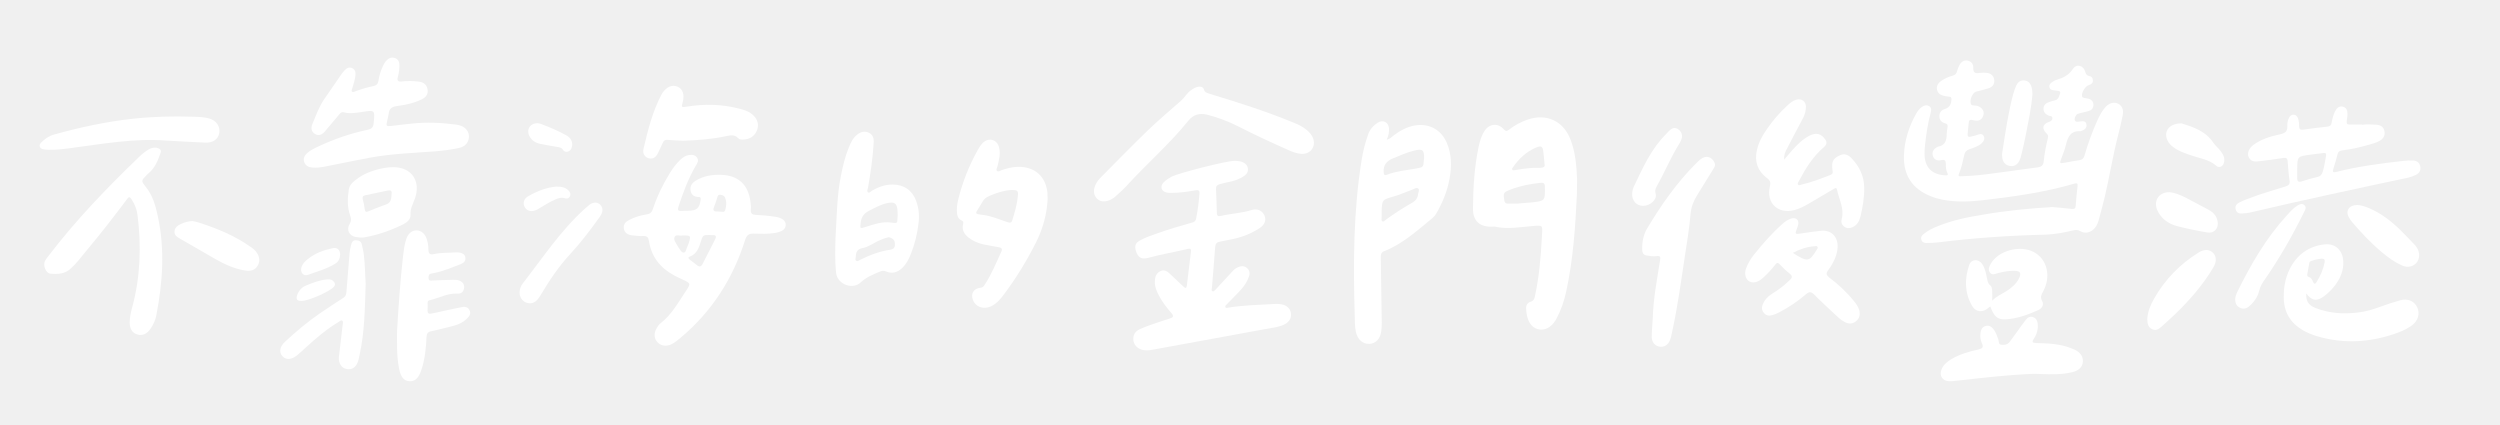
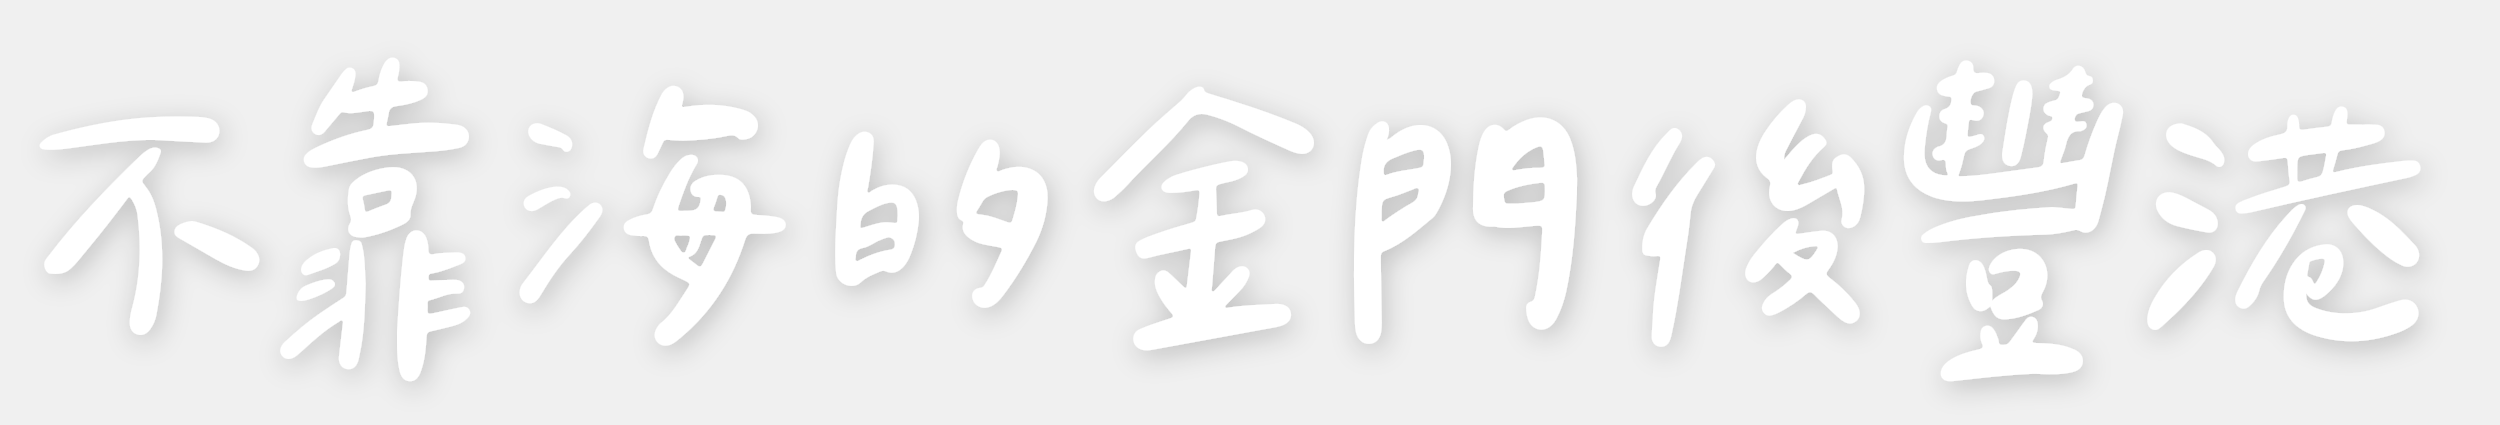
<svg xmlns="http://www.w3.org/2000/svg" version="1.1" x="0px" y="0px" viewBox="0 0 1467.1 249" enable-background="new 0 0 1467.1 249" xml:space="preserve">
-   <g id="_xFFFD__x9C__x96_撅_xFFFD__6_xA0_影像_1_" opacity="0.977">
- </g>
-   <g id="_xFFFD__x9C__x96_撅_xFFFD__5_xA0_影像_1_">
- </g>
-   <g id="_xFFFD__x9C__x96_撅_xFFFD__17_xA0_影像_3_">
- </g>
-   <g id="_xFFFD__x9C__x96_撅_xFFFD__7_xA0_影像_1_">
- </g>
-   <g id="_xFFFD__x9C__x96_撅_xFFFD__8_xA0_影像_1_">
+   <style>
+ 	#title {
+ 		filter:url(#dropshadow)
+ 	}
+ </style>
+   <filter id="dropshadow" height="130%">
+     <feGaussianBlur in="SourceAlpha" stdDeviation="8" />
+     <feOffset dx="2" dy="4" result="offsetblur" />
+     <feComponentTransfer>
+       <feFuncA type="linear" slope="0.2" />
+     </feComponentTransfer>
+     <feMerge>
+       <feMergeNode />
+       <feMergeNode in="SourceGraphic" />
+     </feMerge>
+   </filter>
+   <g id="title">
    <g>
      <path fill="#ffffff" d="M1204.3,121.5c3.3,0.3,7.4,0.6,11.4,1.1c1.7,0.2,2.3-0.3,2.4-1.9c0.3-3.8,0.6-7.6,1.1-11.4    c0.2-1.8-0.4-2-2-1.5c-17.5,5.1-35.5,7.6-53.6,9.7c-7.9,0.9-15.8,1.2-23.6-0.3c-2.4-0.5-4.8-1.1-7.1-2.1    c-10.5-4.2-15.9-12.1-15.6-23.5c0.2-9,2.9-17.3,7.3-25.1c0.8-1.4,1.8-2.7,3.2-3.7c1.3-1,2.8-1.4,4.3-0.5c1.5,0.9,1.3,2.4,0.9,3.9    c-1.7,6.2-2.6,12.4-3.3,18.8c-0.2,1.6-0.3,3.3-0.3,4.9c-0.1,8.1,4.1,12.6,12.2,13c1.1,0.1,1.9,0,1.2-1.4c-0.8-1.6-0.9-3.3-0.9-5.1    c0-2-0.5-3-2.8-2.4c-2.1,0.5-4.1-0.2-4.8-2.5c-0.7-2.2,0.3-3.9,2.2-5c0.2-0.1,0.5-0.3,0.7-0.4c4.3-0.7,5.2-3.7,5.2-7.4    c0-1.3,0.3-2.7,0.5-4.1c0.2-1.2-0.1-1.9-1.4-2.2c-2-0.6-3.4-1.9-3.4-4.1c-0.1-2.4,1.4-3.8,3.4-4.4c2.7-0.9,3.5-2.8,3.7-5.3    c0.1-1.3-0.3-1.9-1.6-1.9c-1-0.1-2-0.2-3-0.5c-2-0.5-3.5-1.5-3.9-3.7c-0.4-2.1,0.7-3.7,2.3-4.9c2.1-1.5,4.4-2.5,6.9-3.2    c1.5-0.4,2.3-1.2,2.6-2.7c0.3-1.2,0.8-2.4,1.4-3.5c1-1.9,2.6-3.1,4.9-2.6c2.2,0.5,3.3,2.2,3.2,4.2c-0.1,3.1,1.3,3.4,3.8,3    c1.4-0.2,2.9-0.2,4.3,0c2.4,0.3,4,1.8,4.2,4.3c0.2,2.4-1.1,4-3.3,4.7c-2.4,0.8-4.9,1.3-7.4,2c-2.2,0.6-4,5.4-2.9,7.4    c0.4,0.8,1.2,0.6,1.9,0.7c1.3,0.1,2.5,0.3,3.6,1.1c1.8,1.4,2.4,3.2,1.5,5.3c-0.9,2.1-2.7,2.9-4.9,2.4c-3.2-0.7-3.3-0.7-3.6,2.6    c-0.1,1-0.2,2-0.3,3c-0.5,4.5-0.5,4.5,3.7,3.4c0.5-0.1,1.1-0.3,1.6-0.5c1.4-0.5,2.9-1.1,3.9,0.6c0.9,1.6,0.1,3-1.1,4.2    c-2,1.9-4.7,2.7-7.3,3.6c-1.7,0.6-2.6,1.5-3,3.4c-0.9,3.7-1.6,7.5-3.1,11c-0.8,1.9,0.8,1.4,1.6,1.4c6.1-0.1,12.2-0.8,18.2-1.6    c8.8-1.1,17.6-2.5,26.5-3.6c2.2-0.3,3.2-1.3,3.4-3.4c0.5-4.7,1.4-9.3,2.5-13.9c0.3-1.1,0-1.8-0.8-2.6c-2.9-2.7-2.4-5.5,1.3-6.7    c1.1-0.4,2-0.8,2.1-2.1c0.1-1.6-1.3-1.3-2.1-1.6c-1.8-0.8-3.1-2-3.1-4.1c0-2,1.3-3.2,3-3.8c1.2-0.5,2.4-0.8,3.7-1.1    c1.2-0.3,1.8-0.9,2.3-2c1.3-3.4,1.4-3.4-2.2-3.8c-1.4-0.2-2.9-0.2-3.3-1.9c-0.4-1.6,0.8-2.5,2-3.3c0.5-0.3,1.1-0.7,1.7-0.9    c4-1.2,7.5-2.6,10.1-6.6c2.1-3.2,6.2-2,7.2,1.7c0.4,1.4,0.8,2.2,2.3,2.5c1.4,0.2,2.2,1.2,2.2,2.7c0,1.5-1,2.2-2.3,2.6    c-2.2,0.6-4.5,4.5-4.1,6.6c0.2,0.8,0.8,0.8,1.4,1c0.9,0.2,1.8,0.2,2.7,0.5c1.7,0.6,2.7,1.9,2.6,3.7c-0.1,1.9-1.1,3-2.9,3.5    c-1.7,0.5-3.5,0.8-5.3,1.3c-0.6,0.2-1.3,0.4-1.7,0.8c-0.7,0.9-1.4,2.2-1,3.3c0.4,1.2,1.9,0.8,2.9,0.7c1.6-0.1,3.5-0.7,3.9,1.7    c0.4,2.2-1.2,3.2-3.1,3.9c-0.2,0.1-0.4,0.1-0.5,0.1c-5.6-0.3-7.3,3.2-8.4,7.9c-0.6,2.8-1.8,5.5-2.8,8.3c-1,2.7-0.9,2.8,2,2.3    c2.9-0.5,5.7-1.1,8.6-1.5c1.8-0.2,2.6-1.1,3.1-2.8c2-7,4.5-13.8,7.5-20.5c1.3-2.8,2.7-5.6,4.8-7.9c2.2-2.4,5-3.1,7.3-2    c2.3,1.1,3.5,3.5,2.8,6.8c-0.8,4.2-1.8,8.3-2.9,12.5c-3,11.8-4.9,23.9-7.7,35.7c-1,4.2-2.2,8.4-3.3,12.7c-0.5,1.9-1.1,3.6-2.4,5.2    c-2.3,2.8-5.7,3.7-8.7,1.9c-1.4-0.8-2.6-0.8-4.1-0.4c-5.3,1.3-10.7,2.3-16.1,2.5c-21,0.5-41.9,1.9-62.8,4.5    c-2.4,0.3-4.9,0.4-7.3,0.4c-1.3,0-2.5-0.5-2.9-2c-0.4-1.3,0.2-2.3,1.2-3.1c2.4-2.1,5.3-3.5,8.3-4.7c8.6-3.5,17.5-5.4,26.6-6.8    C1176.9,123.6,1190.2,122.4,1204.3,121.5z" />
      <path fill="#ffffff" d="M724.4,94.4c4.5-0.1,7.4,1.5,7.9,4.3c0.5,2.8-1.4,4.6-5.8,6.5c-3.5,1.5-7.2,1.8-10.8,2.9    c-1.5,0.5-2.2,1.2-2.1,2.9c0.2,4.6,0.4,9.3,0.5,13.9c0,1.8,0.8,2.2,2.4,1.8c6-1.4,12.2-1.6,18.2-3.5c3.2-1,6.2,0.5,7.4,3.4    c1.1,2.6,0,5.4-2.8,7.2c-5,3.3-10.5,5.4-16.3,6.6c-2.3,0.4-4.6,1-7,1.4c-1.9,0.3-2.7,1.1-2.9,3.2c-0.5,8-1.3,15.9-1.9,23.9    c-0.1,0.7-0.5,1.6,0.3,2c0.8,0.4,1.3-0.5,1.8-0.9c3.2-3.5,6.4-7,9.6-10.4c1-1.1,2-2.1,3.4-2.7c1.8-0.9,3.7-1,5.4,0.3    c1.7,1.4,1.9,3.3,1.2,5.2c-1.1,3.2-3.1,6-5.4,8.4c-2.4,2.6-5,5.1-7.4,7.6c-0.5,0.5-1.3,1.1-1,1.8c0.4,0.9,1.3,0.4,1.9,0.3    c8.8-1.4,17.7-1.6,26.6-2.1c1.9-0.1,3.8-0.1,5.7,0.5c2.4,0.9,4,2.5,4.3,5.1c0.3,2.7-1,4.7-3.3,6.1c-1.6,0.9-3.3,1.4-5.1,1.8    c-24.4,4.5-48.8,8.9-73.2,13.4c-1.9,0.3-3.8,0.5-5.7,0c-2.9-0.8-4.9-2.9-5.2-5.7c-0.3-3,1.1-5.2,3.7-6.4c2.1-1,4.4-1.8,6.6-2.6    c3.7-1.3,7.4-2.5,11.1-3.7c2-0.6,2.5-1.4,0.9-3.2c-2.6-3-5.1-6.2-7-9.7c-1.6-2.8-2.8-5.8-2.7-9c0.1-2.5,0.8-4.7,3.3-5.9    c2.5-1.2,4.3,0.4,6,2c2.5,2.4,5,4.7,7.5,7.1c1.2,1.1,1.8,1,2-0.7c0.8-6.6,1.6-13.2,2.4-19.8c0.3-2.3-1.1-1.8-2.4-1.5    c-7.5,1.8-15.1,3-22.6,5.1c-4,1.1-6-0.1-7.3-4c-0.9-3-0.3-4.8,2.6-6.3c3.1-1.7,6.5-2.9,9.8-4c6.7-2.4,13.5-4.4,20.3-6.3    c1.3-0.3,2.3-0.8,2.6-2.3c1-4.9,1.6-9.8,2-14.8c0.1-2-0.7-2.2-2.4-1.9c-4.7,0.8-9.3,1.5-14.1,1.5c-0.9,0-1.8,0-2.7-0.2    c-3.2-0.7-4.1-3.5-1.9-5.9c1.4-1.5,3.1-2.5,4.9-3.5C691.9,101.5,719.6,94.4,724.4,94.4z" />
      <path fill="#ffffff" d="M925.4,113.8c-0.9,19.3-2.2,38.5-6.3,57.4c-1.2,5.4-3,10.7-5.6,15.6c-0.9,1.7-2,3.3-3.5,4.5    c-4.1,3.5-9.7,2.6-12.4-2c-1.5-2.6-1.9-5.5-2-8.4c-0.1-1.8,0.9-3.3,2.6-3.8c1.8-0.5,2.3-1.8,2.6-3.4c2.4-11.2,3.4-22.5,4-33.8    c0-0.7,0.1-1.5,0.1-2.2c0.4-5.5,0.4-5.5-4.9-5.1c-7.6,0.6-15.2,2.1-22.8,0.4c-0.3-0.1-0.5,0-0.8,0c-7.8,0.5-12.1-3.1-12-10.7    c0.1-12.1,0.8-24.2,3.3-36.1c0.7-3.3,1.6-6.5,3.5-9.4c2.8-4.3,7.9-4.8,11.3-0.9c1.1,1.2,1.7,1.2,2.9,0.3c3.3-2.6,7-4.6,11-6    c11-3.8,21,0.7,25.2,11.6c2.9,7.4,3.5,15.2,3.9,23C925.5,107.8,925.4,110.8,925.4,113.8z M891.1,119.5c0,0,0-0.1,0-0.1    c2.5-0.2,5.1-0.4,7.6-0.6c8.1-0.9,8-0.9,7.9-9.1c0-2.2-0.8-2.6-2.8-2.4c-5.9,0.7-11.6,1.7-17.2,3.9c-4.4,1.7-4.5,1.9-3.8,6.4    c0.2,1.3,0.7,1.9,2.1,1.9C886.9,119.4,889,119.5,891.1,119.5z M906.4,96.3c-0.3-2.9-0.4-5-0.7-7.2c-0.4-3.3-1.2-3.8-4.3-2.5    c-5.7,2.4-10,6.5-13.5,11.5c-0.3,0.4-0.8,0.9-0.4,1.5c0.4,0.6,1.2,0.3,1.8,0.2c4.7-0.8,9.5-1.5,14.3-1.3    C905.9,98.5,906.8,97.8,906.4,96.3z" />
      <path fill="#ffffff" d="M403.6,123.7c5.4-0.1,6.9-1.4,7.6-6.7c0.1-1-0.2-1.4-1.1-1.4c-2.5,0-4.3-1-4.8-3.6    c-0.6-2.8,0.9-4.8,3.2-6.1c4.5-2.7,9.6-3.5,14.7-3.3c10.1,0.3,15.9,5.8,17.2,15.8c0.2,1.5,0.4,3.1,0.2,4.6c-0.2,2.3,0.8,3,2.9,3.1    c3.8,0.2,7.6,0.5,11.4,1.1c4.2,0.6,6.3,2.4,6.2,4.9c-0.1,2.4-2.1,3.9-6.3,4.6c-4.2,0.7-8.3,0.5-12.5,0.4c-2.8-0.1-4.1,0.9-5,3.6    c-7.1,22.7-19.5,42.1-37.9,57.5c-1.7,1.4-3.3,2.8-5.3,3.8c-3.1,1.5-6.3,1-8.3-1.2c-2-2.2-2.2-5.1-0.5-8.1c0.6-1,1.2-2.1,2.1-2.8    c6.7-5.1,10.6-12.4,15.1-19.1c3-4.5,2.9-4.5-2-6.8c-1.7-0.8-3.5-1.6-5.1-2.5c-8.1-4.4-13.2-11-14.6-20.2c-0.3-2-1.1-2.8-3.1-2.8    c-2.3,0.1-4.5-0.1-6.8-0.4c-2.4-0.3-4.4-1.4-4.8-4c-0.4-2.6,1.2-4.1,3.3-5.1c3.2-1.7,6.6-2.6,10.1-3.2c2.1-0.3,3.1-1.3,3.7-3.3    c2.5-7.5,5.9-14.5,10-21.1c1.7-2.8,3.7-5.4,6.1-7.7c1.4-1.3,3-2.4,4.9-2.7c1.9-0.3,3.7-0.2,4.9,1.6c1.1,1.6,0.2,3.1-0.7,4.5    c-4.5,7.6-7.5,15.9-10.3,24.3c-0.6,1.9-0.1,2.5,1.8,2.4C401.2,123.7,402.4,123.7,403.6,123.7z M416.6,137.9c-4.1,0-4.1,0-5.4,4.1    c-1.1,3.6-2.4,7.1-6.4,8.6c-1.4,0.5-0.6,1.3,0,1.8c1.4,1.1,2.9,2.1,4.3,3.3c1.4,1.1,2.4,0.8,3.2-0.8c2.4-4.8,4.8-9.5,7.3-14.3    c1.1-2.1,0.4-2.8-1.8-2.6C417.5,138,417.1,137.9,416.6,137.9z M400.2,138.2c-1.2,0.4-3.4-0.8-4.2,0.7c-1,1.8,0.6,3.5,1.5,5.2    c0.1,0.2,0.3,0.5,0.4,0.7c1.1,1.3,1.8,3.6,3.5,3.4c1.3-0.2,1.4-2.7,2.2-4c0.2-0.4,0.3-0.8,0.5-1.3    C405.6,138.2,405.5,138.1,400.2,138.2z M422.5,124.2c1-0.1,2.6,0.8,3.1-1c0.7-2.4,0.9-4.8-0.1-7.2c-0.5-1.2-1.6-1.6-2.9-1.7    c-1.4-0.1-1.5,1.1-1.8,2c-0.5,1.6-1,3.3-1.7,4.9c-0.8,1.9-0.6,3,1.7,2.9C421.5,124.1,421.9,124.2,422.5,124.2z" />
      <path fill="#ffffff" d="M813.8,82c2.1-0.6,2.9-1.6,3.9-2.4c3.7-2.8,7.6-5,12.2-5.9c8.4-1.6,15.7,2.2,19.1,10    c2.9,6.8,3,13.8,1.7,20.9c-1.3,7.4-4.1,14.3-7.9,20.8c-0.5,0.9-1.3,1.8-2.1,2.5c-8.9,7.3-17.5,15.2-28.4,19.5    c-1.9,0.7-2,2.1-2,3.7c0.2,11.1,0.3,22.2,0.5,33.3c0.1,3.3,0.2,6.5-0.2,9.8c-0.5,4.6-3.3,7.5-7.1,7.6c-3.8,0.1-6.8-2.5-7.8-7    c-0.7-3.2-0.6-6.5-0.7-9.8c-0.9-30.6-0.8-61.1,4.1-91.4c0.8-5,2.1-10,3.8-14.8c1.1-3,3-5.1,5.6-6.8c3-1.9,6.2-0.4,6.6,3.1    C815.3,77.4,814.9,79.5,813.8,82z M835.7,93.1c0.2-5.1-0.9-6-5.9-4.7c-4.3,1.1-8.4,2.9-12.5,4.6c-3.4,1.4-5.6,3.8-5.3,7.9    c0.1,1.5,0.3,2.3,2,1.6c5.5-2.1,11.3-2.6,17-3.6c4.3-0.8,4.3-0.7,4.6-5.2C835.7,93.5,835.7,93.3,835.7,93.1z M810.8,123.9    c0,1.3,0,2.5,0,3.8c0,0.7-0.3,1.6,0.3,2.1c0.8,0.6,1.5-0.3,2.1-0.8c4.9-3.6,10-6.9,15.3-9.9c2.2-1.2,3.5-2.8,3.7-5.3    c0.1-1,1-2.3,0.1-3.1c-1-0.9-2.2,0.1-3.3,0.5c-3.9,1.4-7.7,3.2-11.8,4.3C811.1,117.3,811.1,117.3,810.8,123.9z" />
      <path fill="#ffffff" d="M239.8,47.5c2,0.1,4,0.1,6,0.4c2.7,0.3,4.6,1.7,5.1,4.5c0.5,2.8-0.9,4.7-3.4,5.9c-4.7,2.3-9.8,3.3-14.9,4    c-2.9,0.4-4.2,1.7-4.5,4.4c-0.2,1.4-0.6,2.8-0.9,4.3c-0.7,3-0.5,3.2,2.5,2.9c4.1-0.5,8.1-1,12.2-1.4c8.5-0.9,17.1-0.5,25.6,0.6    c0.8,0.1,1.6,0.3,2.4,0.5c3.3,1,5.4,3.6,5.3,6.7c-0.1,3-2,5.6-5.4,6.4c-4.7,1.1-9.5,1.7-14.3,2.1c-13,1-26,1.4-38.8,3.8    c-8.6,1.6-17.1,3.4-25.7,5.1c-2.6,0.5-5.2,0.9-7.9,0.6c-2.1-0.2-3.9-1.1-4.6-3.3c-0.7-2.2,0.3-3.9,1.9-5.3    c1.9-1.6,4.1-2.7,6.3-3.7c9.2-4.3,18.8-7.7,28.9-9.8c2.4-0.5,3.5-1.4,3.7-4c0.7-7.7,0.8-7.7-6.8-6.5c-3.6,0.5-7.2,1.2-10.8,0.2    c-1.2-0.3-1.8,0.3-2.5,1.1c-2.8,3.4-5.7,6.8-8.6,10.2c-1.6,1.8-3.5,2.8-5.8,1.4c-2.2-1.4-2.4-3.6-1.5-5.8c2.1-4.9,3.8-10,6.9-14.5    c3.4-4.9,6.8-9.9,10.2-14.8c0.6-0.8,1.2-1.6,1.9-2.3c1.2-1.3,2.7-2,4.4-1.2c1.7,0.8,2.1,2.4,1.9,4.2c-0.3,2.6-1.1,5.2-1.9,7.7    c-0.2,0.6-0.6,1.3-0.2,1.8c0.6,0.7,1.4,0.1,2-0.1c3.5-1.3,7.1-2.4,10.7-3.1c1.8-0.4,2.6-1.3,2.9-3.1c0.4-3,1.3-5.8,2.6-8.6    c0.6-1.2,1.2-2.4,2.2-3.4c1.4-1.4,3-2,5-1.3c1.8,0.7,2.5,2.3,2.5,4.2c0,2.3-0.3,4.6-0.9,6.7c-0.7,2.5,0.2,3.1,2.5,2.8    c1.2-0.2,2.4-0.2,3.5-0.2C239.7,47.6,239.7,47.5,239.8,47.5z" />
      <path fill="#ffffff" d="M614.8,116.6c-0.4,8.9-2.7,17.3-6.6,25.2c-5.5,11-11.9,21.5-19.3,31.3c-2,2.7-4.3,5.2-7.4,6.7    c-4.4,2-9.1,0.3-10.6-3.9c-1.3-3.6,0.5-6.6,4.3-7c1.3-0.1,2-0.7,2.6-1.7c4.1-6.2,6.8-13,9.9-19.7c0.7-1.6-0.1-2.1-1.5-2.4    c-3-0.5-6.1-1.1-9.1-1.7c-3.1-0.7-6.1-1.9-8.6-3.9c-2.6-2-4.2-4.6-3.3-8c0.3-1,0.1-1.7-1-2.2c-1.9-0.9-2.5-2.6-2.6-4.4    c-0.2-2.5,0-4.9,0.6-7.3c2.5-10.4,6.4-20.3,11.6-29.6c0.8-1.5,1.8-3,3-4.2c3.5-3.3,8.3-2,9.5,2.7c1,3.8-0.1,7.4-0.9,11    c-0.2,0.9-1.1,2-0.3,2.8c0.8,0.8,1.9-0.2,2.8-0.5c3-1,6.1-1.8,9.3-1.9c10-0.2,16.5,5.5,17.5,15.4    C614.7,114.4,614.7,115.5,614.8,116.6z M593.9,111.5c-3.9,0-10.5,2-14.5,4.1c-2.6,1.3-3.3,4-4.8,6.1c-2.6,3.8-2.5,3.9,2.1,4.4    c5,0.6,9.6,2.6,14.3,4.2c1.5,0.5,2.6,0.7,3.1-1.2c1.4-4.6,2.8-9.2,3.2-14C597.7,112,597.1,111.5,593.9,111.5z" />
      <path fill="#ffffff" d="M1386.4,73.2c2.7-0.4,5.4-0.1,8.2,0c2.4,0.1,4.2,1.3,4.7,3.8c0.5,2.4-0.6,4.3-2.6,5.5    c-2.4,1.5-5.2,2-7.9,2.8c-4.6,1.3-9.3,2.4-14.1,2.9c-1.7,0.2-2.6,0.8-3,2.5c-0.7,2.8-1.5,5.6-2.4,8.4c-0.6,1.8-0.2,2.3,1.7,1.8    c13-3.3,26.2-5,39.5-6.5c1.9-0.2,3.8-0.3,5.7-0.2c2.1,0.1,3.6,1.2,4.1,3.4c0.5,2.2-0.5,4-2.5,5c-1.4,0.7-2.9,1.2-4.3,1.6    c-30.7,6.5-61.5,13.1-92.1,20.3c-1.9,0.5-3.9,0.7-5.9,0.8c-1.7,0.1-3.1-0.6-3.5-2.4c-0.5-1.7,0.3-3.1,1.8-3.9    c1.6-0.9,3.3-1.6,5-2.2c7.4-2.9,15-5.1,22.5-7.4c1.9-0.6,2.6-1.4,2.3-3.5c-0.6-3.7-0.8-7.4-1.1-11.1c-0.1-1.8-0.7-2.4-2.5-2.1    c-4.7,0.7-9.3,1.4-14,1.9c-2.5,0.3-5,0.5-6.4-2.4c-1-2.2,0-5,2.7-7.1c4.7-3.5,10.2-5.1,15.8-6.3c2.8-0.6,4.3-1.6,4.2-4.7    c-0.1-1.7,0.2-3.5,1-5c0.6-1.1,1.4-1.9,2.8-1.8c1.2,0.1,1.9,0.9,2.4,2c0.6,1.6,0.7,3.2,0.7,4.8c0,1.6,0.7,2.2,2.4,2    c4.8-0.7,9.5-1.3,14.3-1.8c1.5-0.2,2.2-0.8,2.4-2.3c0.4-2.4,1-4.8,2.2-7c0.9-1.7,2.3-2.9,4.4-2.4c2.1,0.5,2.7,2.3,2.7,4.2    c0,0.8-0.1,1.6-0.2,2.4c-0.6,4-0.6,4,3.6,3.9c1.7,0,3.5,0,5.2,0C1386,73.2,1386.2,73.2,1386.4,73.2z M1348.1,99.1    c0,1.7,0,3.4,0,5.2c-0.1,2.1,0.7,2.8,2.8,2.1c2.9-1,5.9-1.8,8.9-2.5c1.8-0.4,2.8-1.4,3.3-3.2c0.9-3,1.3-6,1.9-9.1    c0.3-1.5-0.2-2-1.7-1.8c-2.5,0.4-5,0.6-7.6,1C1348.2,91.8,1348.2,91.8,1348.1,99.1z" />
      <path fill="#ffffff" d="M490.3,140c0.8-14.1,0.9-25.6,3.2-36.9c1.1-5.6,2.4-11.2,4.6-16.5c1.1-2.7,2.3-5.4,4.6-7.3    c2-1.8,4.4-2.6,7-1.5c2.7,1.2,3.2,3.5,3,6.1c-0.5,8.8-1.8,17.5-3.3,26.2c-0.2,0.9-0.9,2.1,0,2.8c0.8,0.6,1.6-0.6,2.3-1    c3.8-2.2,7.7-3.6,12.1-3.6c6.6,0,11.5,3.3,13.8,9.5c1.5,4.1,2,8.3,1.5,12.6c-0.7,6.5-2.2,12.7-4.6,18.7c-1.2,3.1-2.7,6-5.2,8.3    c-2.7,2.5-5.8,3.4-9.3,1.9c-1.2-0.5-2.2-0.5-3.4,0c-4.2,1.7-8.3,3.4-11.6,6.5c-4.4,4.2-13.3,1.4-14.3-5.4    C489.8,152.7,490.2,145,490.3,140z M526.8,126.6C526.8,126.6,526.7,126.6,526.8,126.6c-0.1-1,0-2-0.1-3c-0.4-4.4-1.7-5.3-6.1-4.4    c-3.9,0.9-7.4,2.8-11,4.7c-2.7,1.5-4.1,3.5-4.5,6.6c-0.4,3.8-0.6,3.8,3.1,2.6c4.7-1.5,9.5-3.2,14.6-2.5c3.9,0.5,3.8,0.7,3.9-3.2    C526.8,127.1,526.8,126.8,526.8,126.6z M521.6,139.2c-2.3,0.5-4.3,1.3-6.3,2.2c-2.9,1.4-5.7,3.5-8.8,4.1c-3.5,0.6-4.2,2.4-4.3,5.2    c0,0.8-0.6,1.7,0.2,2.3c0.8,0.6,1.6-0.1,2.3-0.5c5.7-2.8,11.6-5.1,18-6c2.6-0.4,2.6-2.5,2.4-4.1    C524.9,140.5,523.3,139.6,521.6,139.2z" />
      <path fill="#ffffff" d="M76.1,188.9c0.1-2.9,0.7-5.8,1.5-8.6c4.8-17.8,5.4-35.9,3.1-54.1c-0.4-3.3-1.6-6.3-3.4-9.1    c-1.1-1.6-1.6-1.9-2.8-0.2c-1.8,2.5-3.7,4.9-5.6,7.4c-7.4,9.8-15.2,19.3-23,28.7c-1.3,1.6-2.8,3.1-4.3,4.5    c-3.4,3.3-7.7,3.5-12,3.1c-2.7-0.2-4.5-4.9-3.2-7.5c0.6-1.1,1.4-2.1,2.2-3.1c15.9-20.8,34-39.6,52.8-57.7c1.8-1.8,3.8-3.4,6-4.7    c1.6-0.9,3.4-1.3,5.2-0.7c1.3,0.4,2.2,1.3,1.7,2.6c-1.6,4.7-3.4,9.3-7.5,12.5c-0.2,0.2-0.4,0.4-0.6,0.6c-3.5,3.5-3.5,3.5-0.4,7.4    c3.9,4.9,5.5,10.8,6.8,16.8c4.2,19.4,2.9,38.7-0.8,57.9c-0.5,2.9-1.7,5.6-3.3,8c-2.1,3.2-4.9,4.5-7.8,3.6    C77.6,195.5,76,192.8,76.1,188.9z" />
      <path fill="#ffffff" d="M1047,93.7c1.6-1.8,3.1-3.7,4.7-5.5c3-3.3,6.1-6.5,10.2-8.6c4-2,7-1.2,9.4,2.5c1,1.6,0.5,2.9-0.8,4.1    c-6.5,5.5-10.9,12.6-14.8,20c-0.3,0.6-1,1.3-0.6,2c0.5,0.9,1.5,0.3,2.2,0.1c5.8-1.3,11.3-3.5,16.8-5.6c1.9-0.7,1.4-2,1.2-3.4    c-0.5-4.6,0.5-6.3,4.3-8.1c2.6-1.3,4.8-0.5,6.7,1.4c4.8,4.9,7.6,10.6,7.7,17.5c0.1,5.8-0.9,11.4-2.2,17c-0.7,2.7-2,5.1-4.8,6.3    c-1.7,0.7-3.4,0.7-4.9-0.5c-1.4-1.2-1.8-2.7-1.3-4.4c1.6-6.2-1.6-11.5-2.8-17.3c-0.3-1.5-1.4-0.6-2.1-0.2c-5,2.9-9.9,5.8-14.8,8.7    c-2.6,1.5-5.3,2.9-8.2,3.6c-9.5,2.5-16.5-4.2-14.3-13.7c0.6-2.4,0.4-3.6-1.8-5.2c-5.3-4-7.3-9.6-5.8-16.2c1-4.5,3.1-8.5,5.8-12.3    c3.5-5.1,7.5-9.8,12.1-14c1.5-1.4,3.2-2.8,5.2-3.4c3.1-0.9,5.8,1,5.7,4.3c-0.1,2.3-0.6,4.5-1.7,6.5c-3.2,5.9-6.3,11.9-9.4,17.9    C1047.6,89.1,1046.8,91.1,1047,93.7z" />
      <path fill="#ffffff" d="M771.1,83.7c0,4-3.2,6.9-7.4,6.6c-2.5-0.2-4.8-1-7.1-2c-10.1-4.5-20.2-9.1-30.1-14.2    c-5.8-2.9-11.8-5.2-18.1-6.8c-4.4-1.1-8.2,0-11,3.5c-11.1,13.8-24.5,25.3-36.4,38.4c-1.8,2-3.9,3.8-5.9,5.6    c-1.1,1.1-2.4,2-3.8,2.6c-3.1,1.3-5.8,1-7.6-0.9c-2.1-2.3-2.1-4.9-1-7.6c0.8-2.2,2.4-3.9,4-5.5c8.8-8.9,17.6-17.9,26.6-26.6    c6.4-6.2,13.2-11.9,19.9-17.8c2.1-1.9,3.4-4.5,5.8-6.1c1.3-0.9,2.6-1.7,4.1-2c1.5-0.2,3,0.1,3.4,1.6c0.5,1.8,1.8,2,3.2,2.5    c17.1,5.2,34.2,10.6,50.7,17.5c3.1,1.3,6,3,8.3,5.6C770.1,79.7,771,81.5,771.1,83.7z" />
      <path fill="#ffffff" d="M1353.4,172.2c-0.2,4.5,1.2,6.9,5.6,8.6c8,3.1,16.3,3.6,24.7,2.6c4.5-0.5,8.9-1.8,13.2-3.4    c3.9-1.4,7.7-2.7,11.7-3.8c4.4-1.2,8.2,0.5,9.9,4.1c1.8,3.8,0.5,8.1-3.3,10.8c-2.4,1.7-5,3-7.7,4c-15.7,5.8-31.6,7-47.8,2.2    c-2.9-0.9-5.7-2-8.3-3.5c-7.3-4.3-11.2-10.7-11.2-19.3c-0.1-5.7,0.9-11.3,3.4-16.4c4.2-8.5,11.1-13.7,20.7-14.7    c5.6-0.6,9.9,2.9,10.7,8.6c0.6,4.6-0.6,8.9-2.9,12.8c-2.1,3.5-4.9,6.5-8.2,9C1359.5,177,1356.7,176.6,1353.4,172.2z M1362.3,151.8    c-2,0.2-3.9,0.6-5.8,1.3c-0.6,0.2-1.2,0.5-1.3,1.2c-0.4,2.2-0.8,4.5-1.2,6.7c-0.1,0.7,0.1,1.3,0.8,1.5c1.5,0.4,2.1,1.7,2.6,2.9    c0.5,1.3,1.2,1.5,2,0.2c2.3-3.6,4-7.5,4.8-11.7C1364.5,152.3,1363.9,151.7,1362.3,151.8z" />
      <path fill="#ffffff" d="M233,194.4c0.9-15.3,1.9-29.6,3.5-43.9c0.4-3.4,0.8-6.9,1.9-10.2c1.1-3.3,3.3-5.1,6-5.1    c2.8,0,5.1,2,6.1,5.3c0.6,1.9,0.9,3.9,0.9,5.9c0,2.3,0.8,3.3,3.3,2.7c4.3-0.9,8.7-0.7,13-1c0.6,0,1.3,0,1.9,0.1    c1.7,0.3,3.2,1,3.5,2.9c0.3,1.9-0.8,3.1-2.5,3.8c-5.2,2-10.3,4.2-15.7,5.3c-0.5,0.1-1.1,0.2-1.6,0.3c-1.7,0.2-1.9,1.4-1.8,2.8    c0.1,1.7,1.3,1.4,2.4,1.3c4-0.2,8-0.3,12-0.4c1.3,0,2.6,0,3.8,0.5c2,0.9,3,2.4,2.6,4.6c-0.4,2.2-1.8,3.2-4.1,3    c-5.7-0.3-10.7,2.7-16.1,3.9c-1.6,0.3-1.1,2.1-1.1,3.3c-0.3,5.1-0.3,5.1,4.7,4c5-1.1,9.9-2.2,14.9-3.2c1.9-0.4,3.7-0.4,4.8,1.5    c1.2,2,0.2,3.7-1.3,5.1c-2.1,2.1-4.7,3.4-7.6,4.2c-4.5,1.2-9,2.3-13.5,3.3c-2,0.4-2.6,1.4-2.7,3.3c-0.3,6.5-0.9,13.1-3,19.3    c-1.5,4.8-3.8,7-7.1,6.7c-3.2-0.2-5.1-2.5-6-7.4C232.7,208.9,233,201.2,233,194.4z" />
      <path fill="#ffffff" d="M1078.4,145.1c-0.3,4.8-2.5,9.4-5.6,13.5c-1.3,1.8-1.1,2.8,0.6,4.2c5.3,4,10.2,8.5,14.4,13.7    c1.4,1.7,2.7,3.4,3.3,5.6c0.6,2.5,0.2,4.7-1.9,6.4c-2.1,1.7-4.4,1.7-6.6,0.5c-2.4-1.2-4.2-3.1-6.2-4.9c-4-3.8-8-7.4-11.8-11.3    c-1.7-1.6-2.8-1.8-4.7-0.2c-4.8,4.2-10.1,7.7-15.8,10.7c-1.3,0.7-2.8,1.3-4.3,1.7c-1.8,0.5-3.5,0.1-4.7-1.4    c-1.3-1.5-1.4-3.3-0.6-5.1c1-2.5,2.8-4.4,5.1-5.9c3.9-2.4,7.5-5.1,10.8-8.3c1.6-1.6,1.4-2.5-0.2-3.8c-2.1-1.6-4-3.5-5.8-5.4    c-1.1-1.2-1.8-0.9-2.6,0.2c-2,2.6-4.2,5-6.6,7.2c-0.6,0.5-1.2,1.1-1.9,1.6c-2.6,1.9-5.3,2.1-7.1,0.8c-1.9-1.4-2.6-4.4-1.6-7.2    c1.1-3.1,2.8-5.9,4.9-8.5c5-6.2,10.3-12.3,16.3-17.6c1.6-1.5,3.4-2.8,5.5-3.4c2.9-0.7,4.6,1,3.9,3.9c-0.1,0.5-0.3,1-0.5,1.5    c-1.5,4-1.5,4,2.9,3.3c3.8-0.6,7.6-1.1,11.3-1.5C1074.7,135,1078.6,138.8,1078.4,145.1z M1052.1,148.4c8.6,5.5,9.6,5.3,13.9-1.6    c0-0.1,0.1-0.1,0.1-0.2c0.3-0.5,0.9-1.1,0.5-1.7c-0.4-0.7-1.1-0.5-1.7-0.4C1060.6,144.8,1056.4,146.1,1052.1,148.4z" />
      <path fill="#ffffff" d="M969.9,187c0.3-11.6,2.5-22.9,4.3-34.3c0.3-2,0.2-2.7-2.2-2.4c-1.9,0.3-4-0.1-5.9-0.4    c-1.7-0.3-2.3-1.6-2.4-3.2c-0.1-4.5,0.6-8.8,3-12.8c8.2-13.7,17.3-26.7,28.6-38c0.8-0.8,1.7-1.7,2.6-2.4c3.3-2.6,6.8-1.6,8.4,2.3    c0.4,1.1,0,1.9-0.5,2.8c-3.4,5.4-6.6,10.8-10,16.2c-2,3.3-3.3,6.6-3.7,10.6c-0.7,8.2-2,16.4-3.3,24.6c-2.3,15.1-4.3,30.2-7.6,45.1    c-0.3,1.5-0.6,3-1.2,4.5c-1.1,2.9-3.5,4.3-6.2,3.8c-2.5-0.4-4.4-2.5-4.5-5.4C969.3,194.3,969.7,190.7,969.9,187z" />
      <path fill="#ffffff" d="M1192.7,219.4c-14.5,0.6-29,2.3-43.4,3.9c-1.9,0.2-3.8,0.5-5.7,0.4c-3.7-0.2-5.6-3.2-4.3-6.7    c1-2.8,3.2-4.6,5.6-6.1c5-3,10.5-4.6,16.1-5.8c2.4-0.6,3.2-1.3,2-3.8c-0.8-1.7-1-3.7-0.8-5.6c0.2-2,0.9-3.8,3-4.4    c2.1-0.6,3.7,0.5,4.9,2.2c1.2,1.7,1.9,3.7,2.6,5.7c0.4,1.1,0,2.9,1.6,3.1c1.8,0.2,3.7,0.1,5-1.6c1.6-2.1,3.1-4.2,4.7-6.4    c1.6-2.2,3.1-4.5,4.8-6.6c1.1-1.4,2.5-2.2,4.3-1.6c1.7,0.6,2.5,2,2.7,3.8c0.4,3.2-0.5,6.2-2.2,8.8c-1.3,1.9-1.1,2.5,1.3,2.6    c6.9,0.2,13.8,0.4,20.4,3c0.7,0.3,1.4,0.5,2,0.8c3.5,1.6,5.3,4.2,5,7.3c-0.3,3.1-2.4,5.1-6.2,6c-6.1,1.5-12.3,1.3-18.4,1.1    C1195.9,219.4,1194.3,219.4,1192.7,219.4z" />
      <path fill="#ffffff" d="M400.8,82.6c-2.9-0.2-5.8-0.2-8.7-0.5c-1.6-0.2-2.6,0.3-3.2,1.8c-0.9,2.1-1.9,4.1-2.9,6.2    c-1.1,2.1-2.7,3.4-5.3,2.8c-2.2-0.6-3.7-2.7-3.1-5.4c2.6-11.1,5.3-22.1,10.7-32.2c0.1-0.2,0.3-0.5,0.4-0.7c2.6-3.8,5.9-5.1,9-3.7    c3.1,1.4,4.1,4.8,2.9,9.2c-0.8,2.8-0.7,3,2.3,2.5c10.4-1.7,20.8-1.5,31.1,1.2c3,0.8,5.9,1.7,8.2,4c2.6,2.5,3.3,6,1.9,9    c-1.5,3.3-4.2,4.9-7.8,5.1c-1.1,0.1-2.4,0-3.1-0.8c-2.1-2.3-4.6-1.7-7.1-1.2C417.9,81.7,409.4,82.3,400.8,82.6z" />
      <path fill="#ffffff" d="M1169.1,176.5c2.6-2.8,5.8-4,8.6-5.8c2.7-1.8,5.3-3.9,6.9-6.9c1.9-3.5,1.1-4.9-2.8-4.9    c-3.2,0-6.3,0.6-9.4,1.4c-1.5,0.4-3.3,1.4-4.6-0.3c-1.3-1.7-0.5-3.5,0.4-5.1c4.3-7.8,17.2-11.3,25.3-7c7.9,4.2,10.3,14.3,5.5,23.1    c-1,1.9-1.9,3.3-0.6,5.6c1.2,2.2,0,4.4-2.3,5.4c-6.1,2.7-12.3,5-19,5.4c-4.8,0.3-7-1.6-9.1-7.6c-0.3,0.2-0.6,0.4-0.8,0.6    c-3.4,3.2-7.6,3-9.9-0.9c-4.4-7.6-4.5-15.8-1.7-24c1.3-3.6,5.4-3.7,7.6-0.6c1.8,2.6,2.3,5.7,2.9,8.7c0.3,1.4,0.5,2.8,1.8,3.8    c1.1,0.8,1.1,2.2,1.2,3.5C1169.2,172.7,1169.1,174.3,1169.1,176.5z" />
      <path fill="#ffffff" d="M214.6,166.4c-0.5,14.9-0.6,28.5-3.6,41.9c-0.4,1.8-0.6,3.6-1.5,5.2c-1.2,2.3-3.2,3.5-5.8,3.1    c-2.6-0.4-4.1-2.1-4.7-4.7c-0.3-1.4-0.1-2.9,0.1-4.3c0.7-5.7,1.3-11.4,2-17.1c0.1-0.8,0.5-1.8-0.3-2.3c-0.8-0.5-1.5,0.4-2.2,0.8    c-7,4.2-13.1,9.4-19.1,14.9c-1.7,1.6-3.5,3.2-5.3,4.7c-3.2,2.6-6.5,2.7-8.5,0.4c-2.1-2.3-1.5-5.6,1.5-8.4    c6.5-6,13.2-11.7,20.5-16.7c4.6-3.1,9.2-6.2,13.9-9.2c1.4-0.9,1.6-2.1,1.7-3.4c0.5-6.2,1-12.3,1.5-18.5c0.2-3,0.4-6,1.2-8.9    c0.4-1.5,0.8-3,3-2.9c2,0.1,3.1,0.9,3.4,2.8c0.4,1.9,0.9,3.7,1.1,5.6C214.3,155.5,214.2,161.6,214.6,166.4z" />
      <path fill="#ffffff" d="M97.7,82.5c-19-1.5-37.5,2-56.2,4.4c-4.3,0.6-8.7,1.1-13,1c-1.2,0-2.4-0.1-3.5-0.4    c-1.9-0.6-2.3-2.4-0.9-3.8c2.2-2.2,4.7-4,7.8-4.8c15.1-4.2,30.4-7.5,45.9-9.2c11.9-1.3,23.8-1.6,35.7-1.2c3.1,0.1,6.2,0.2,9.2,1    c4.2,1.2,6.6,4.6,6,8.5c-0.6,3.6-3.7,5.9-8.1,5.7C113,83.4,105.3,82.9,97.7,82.5z" />
      <path fill="#ffffff" d="M230.8,98.1c10.7,0,16.3,8.1,12.7,18.4c-1.1,3.1-2.8,5.9-2.6,9.5c0.2,2.6-2,4.5-4.2,5.6    c-7.3,3.6-14.9,6.3-22.9,7.7c-1.6,0.3-3.3,0-4.9-0.2c-4-0.6-5.8-4.3-3.7-7.7c1-1.6,1-2.9,0.4-4.6c-1.9-5.1-1.7-10.4-0.9-15.6    c0.5-3.4,3.6-5.3,6.2-7.2C215.9,100.6,224.4,98.1,230.8,98.1z M229.8,113.7c0.3-1.8-0.6-2.2-2.2-1.9c-4.4,0.9-8.9,1.9-13.3,2.8    c-1.4,0.3-1.7,1-1.4,2.4c0.5,1.8,0.9,3.7,1.1,5.6c0.2,1.9,0.9,2,2.5,1.3c2.7-1.2,5.4-2.2,8.1-3.2    C229,119.3,229.6,118.5,229.8,113.7z" />
      <path fill="#ffffff" d="M1260.1,187.2c0.3-4.4,1.9-8.3,4.1-12.1c6.4-11.2,15.1-20.1,26-26.9c3.3-2,6.1-2,8.3,0    c2.3,2.1,2.4,5.3,0.4,8.7c-6.1,10.3-13.9,19.2-22.5,27.5c-2.5,2.4-5.1,4.7-7.6,7c-1.7,1.5-3.4,3-5.8,1.8    C1260.4,192,1260.2,189.6,1260.1,187.2z" />
      <path fill="#ffffff" d="M304.9,171.6c0.1-2,0.7-3.8,1.9-5.3c11.7-15,22.2-31,36.5-43.9c0.9-0.8,1.8-1.6,2.7-2.3    c2.3-1.6,4.6-1.6,6.2,0c1.8,1.8,1.6,3.9,0.5,6c-0.5,0.9-1.1,1.7-1.7,2.5c-5.1,7.1-10.4,14-16.3,20.4c-6.7,7.2-12.2,15.4-17.2,23.8    c-0.6,1-1.2,2-2,2.9c-1.8,2.1-4,2.8-6.6,1.9C306.4,176.7,304.9,174.3,304.9,171.6z" />
      <path fill="#ffffff" d="M112.8,129.7c1.1,0.2,2.3,0.4,3.5,0.8c10.8,3.4,21.2,7.7,30.5,14.2c1.6,1.1,3.1,2.2,4.1,3.9    c1.5,2.4,1.8,5,0.2,7.5c-1.6,2.5-4,3.1-6.9,2.7c-6.3-0.9-12-3.5-17.5-6.6c-7-4-14-8.1-21-12.1c-1.7-1-3.4-1.9-3.3-4.2    c0.1-2.3,1.8-3.5,3.6-4.4C108.1,130.5,110.3,129.9,112.8,129.7z" />
      <path fill="#ffffff" d="M1383.5,120.3c2.1,0.1,4.5,0.9,6.9,1.9c6.7,2.9,12.4,7.2,17.6,12.2c3,2.9,5.9,6,8.8,9    c0.6,0.6,1.1,1.2,1.5,1.9c1.9,3,1.8,6.5-0.2,8.9c-2,2.3-5.2,3.1-8.5,1.6c-4.3-1.9-8-4.6-11.6-7.6c-6.5-5.4-12.3-11.6-17.8-18    c-0.6-0.8-1.2-1.6-1.7-2.5C1376.2,123.8,1378.4,120.3,1383.5,120.3z" />
      <path fill="#ffffff" d="M1311.7,175.9c0-1.7,0.6-3.2,1.3-4.7c7.9-16.1,16.9-31.6,29.1-44.9c1.9-2.1,3.7-4.2,6.2-5.7    c1.3-0.8,2.7-1.4,4-0.2c1.3,1.2,0.6,2.5,0,3.7c-7,14.2-14.8,27.9-23.9,40.9c-1.2,1.7-2.1,3.5-2.6,5.6c-0.9,3.8-3.2,6.9-6.2,9.4    c-1.5,1.2-3.3,1.5-5.1,0.6C1312.5,179.6,1311.8,178,1311.7,175.9z" />
      <path fill="#ffffff" d="M1192.7,55.4c-0.6,8.1-2.4,16-3.9,23.9c-0.7,3.7-1.6,7.5-2.5,11.2c-0.3,1.4-0.7,2.8-1.4,4.1    c-1.1,2.1-3,3.2-5.4,2.8c-2.4-0.4-3.9-2-4.4-4.3c-0.2-1.1-0.3-2.4-0.1-3.5c1.8-11.5,3.4-23,6.4-34.3c0.5-1.7,1.1-3.5,1.8-5.1    c0.9-1.9,2.4-3.2,4.7-3c2.4,0.2,3.7,1.8,4.3,3.9C1192.6,52.5,1192.7,53.9,1192.7,55.4z" />
      <path fill="#ffffff" d="M964.2,120.8c-3.8,0-6.5-3-6.4-7c0.1-1.6,0.4-3.1,1.1-4.5c5.2-10.9,10.1-22,18.9-30.7    c0.6-0.6,1.2-1.4,1.9-2c1.4-1.3,3-2.1,4.9-0.9c2.1,1.3,3,3.6,2.2,5.9c-0.3,0.9-0.8,1.8-1.3,2.7c-5.1,8.1-8.7,17-13.4,25.3    c-0.7,1.3-1,2.5-0.5,4.1C972.6,117,968.5,120.8,964.2,120.8z" />
      <path fill="#ffffff" d="M1273.1,112.8c3.1,0.2,6.4,1.6,9.6,3.2c4.4,2.3,8.8,4.6,13.2,7c2.8,1.5,5,3.7,5.5,7c0.7,4-2.1,7.2-6.2,6.4    c-5.9-1-11.8-2.2-17.6-3.7c-5.2-1.4-9.4-4.4-11.7-9.5C1263.7,117.8,1266.9,112.7,1273.1,112.8z" />
      <path fill="#ffffff" d="M1280.2,72.4c6.4,2,14,4.3,18.8,11.5c1.2,1.8,2.9,3,4.1,4.7c1.5,1.9,2.6,4,2.1,6.5    c-0.4,2.5-2.8,3.8-4.6,2.2c-4.1-3.7-9.5-4.3-14.4-6c-3.7-1.3-7.4-2.4-10.6-4.8c-1.6-1.1-2.9-2.5-3.7-4.2    C1269.6,77.1,1272.9,72.4,1280.2,72.4z" />
      <path fill="#ffffff" d="M315.6,72.3c0.4,0.1,1.1,0.1,1.8,0.4c5.2,2,10.3,4.1,15.1,6.8c2.7,1.5,3.8,4.2,3.1,6.7    c-0.3,1.3-1,2.4-2.4,2.8c-1.3,0.4-2.3-0.2-3-1.3c-0.8-1.2-2.1-1.3-3.4-1.5c-3.3-0.6-6.6-1.1-9.9-1.8c-2.7-0.6-4.9-2-6.2-4.5    C308.7,76,311.1,72.2,315.6,72.3z" />
      <path fill="#ffffff" d="M326.5,109.5c3.4,0,5.6,0.6,7.3,2.5c0.8,0.9,1.3,2,0.6,3.3c-0.7,1.3-1.9,1.4-3.1,1c-1.9-0.6-3.6,0-5.3,0.7    c-3,1.3-5.8,3-8.6,4.7c-1,0.6-2,1.3-3.1,1.7c-2.7,1.1-5.3,0.2-6.4-1.9c-1.2-2.2-0.5-4.9,2-6.3C315.4,112,321.2,109.9,326.5,109.5z    " />
      <path fill="#ffffff" d="M199.6,149.4c-0.1,2.2-0.8,4-2.8,5.3c-5,3.1-10.6,4.6-16.1,6.6c-2.6,1-4.7-1.5-3.8-4.4    c0.6-2.1,2.1-3.6,3.8-4.9c4.2-3.4,9.1-5.2,14.3-6.3C197.9,145,199.6,146.6,199.6,149.4z" />
      <path fill="#ffffff" d="M176.9,176.6c-2.6,0-3.3-0.9-2.5-3.4c0.9-2.6,2.5-4.5,5.1-5.6c3.9-1.6,7.9-3.2,12.2-3.6    c1.4-0.1,2.8-0.2,3.8,0.9c1.1,1,1.6,2.2,0.3,3.5C193.3,171.2,180.8,176.7,176.9,176.6z" />
    </g>
  </g>
  <g id="_xFFFD__x9C__x96_撅_xFFFD__9_xA0_影像_1_">
</g>
  <g id="_xFFFD__x9C__x96_撅_xFFFD__10_xA0_影像_1_">
</g>
  <g id="_xFFFD__x9C__x96_撅_xFFFD__11_xA0_影像_1_">
</g>
  <g id="_xFFFD__x9C__x96_撅_xFFFD__12_xA0_影像_1_">
</g>
  <g id="_xFFFD__x9C__x96_撅_xFFFD__13_xA0_影像_1_">
</g>
  <g id="_xFFFD__x9C__x96_撅_xFFFD__14_xA0_影像_1_">
</g>
  <g id="_xFFFD__x9C__x96_撅_xFFFD__15_xA0_影像_1_">
</g>
  <g id="_xFFFD__x9C__x96_撅_xFFFD__16_xA0_影像_1_">
</g>
  <g id="_xFFFD__x9C__x96_撅_xFFFD__17_xA0_影像_1_">
</g>
</svg>
